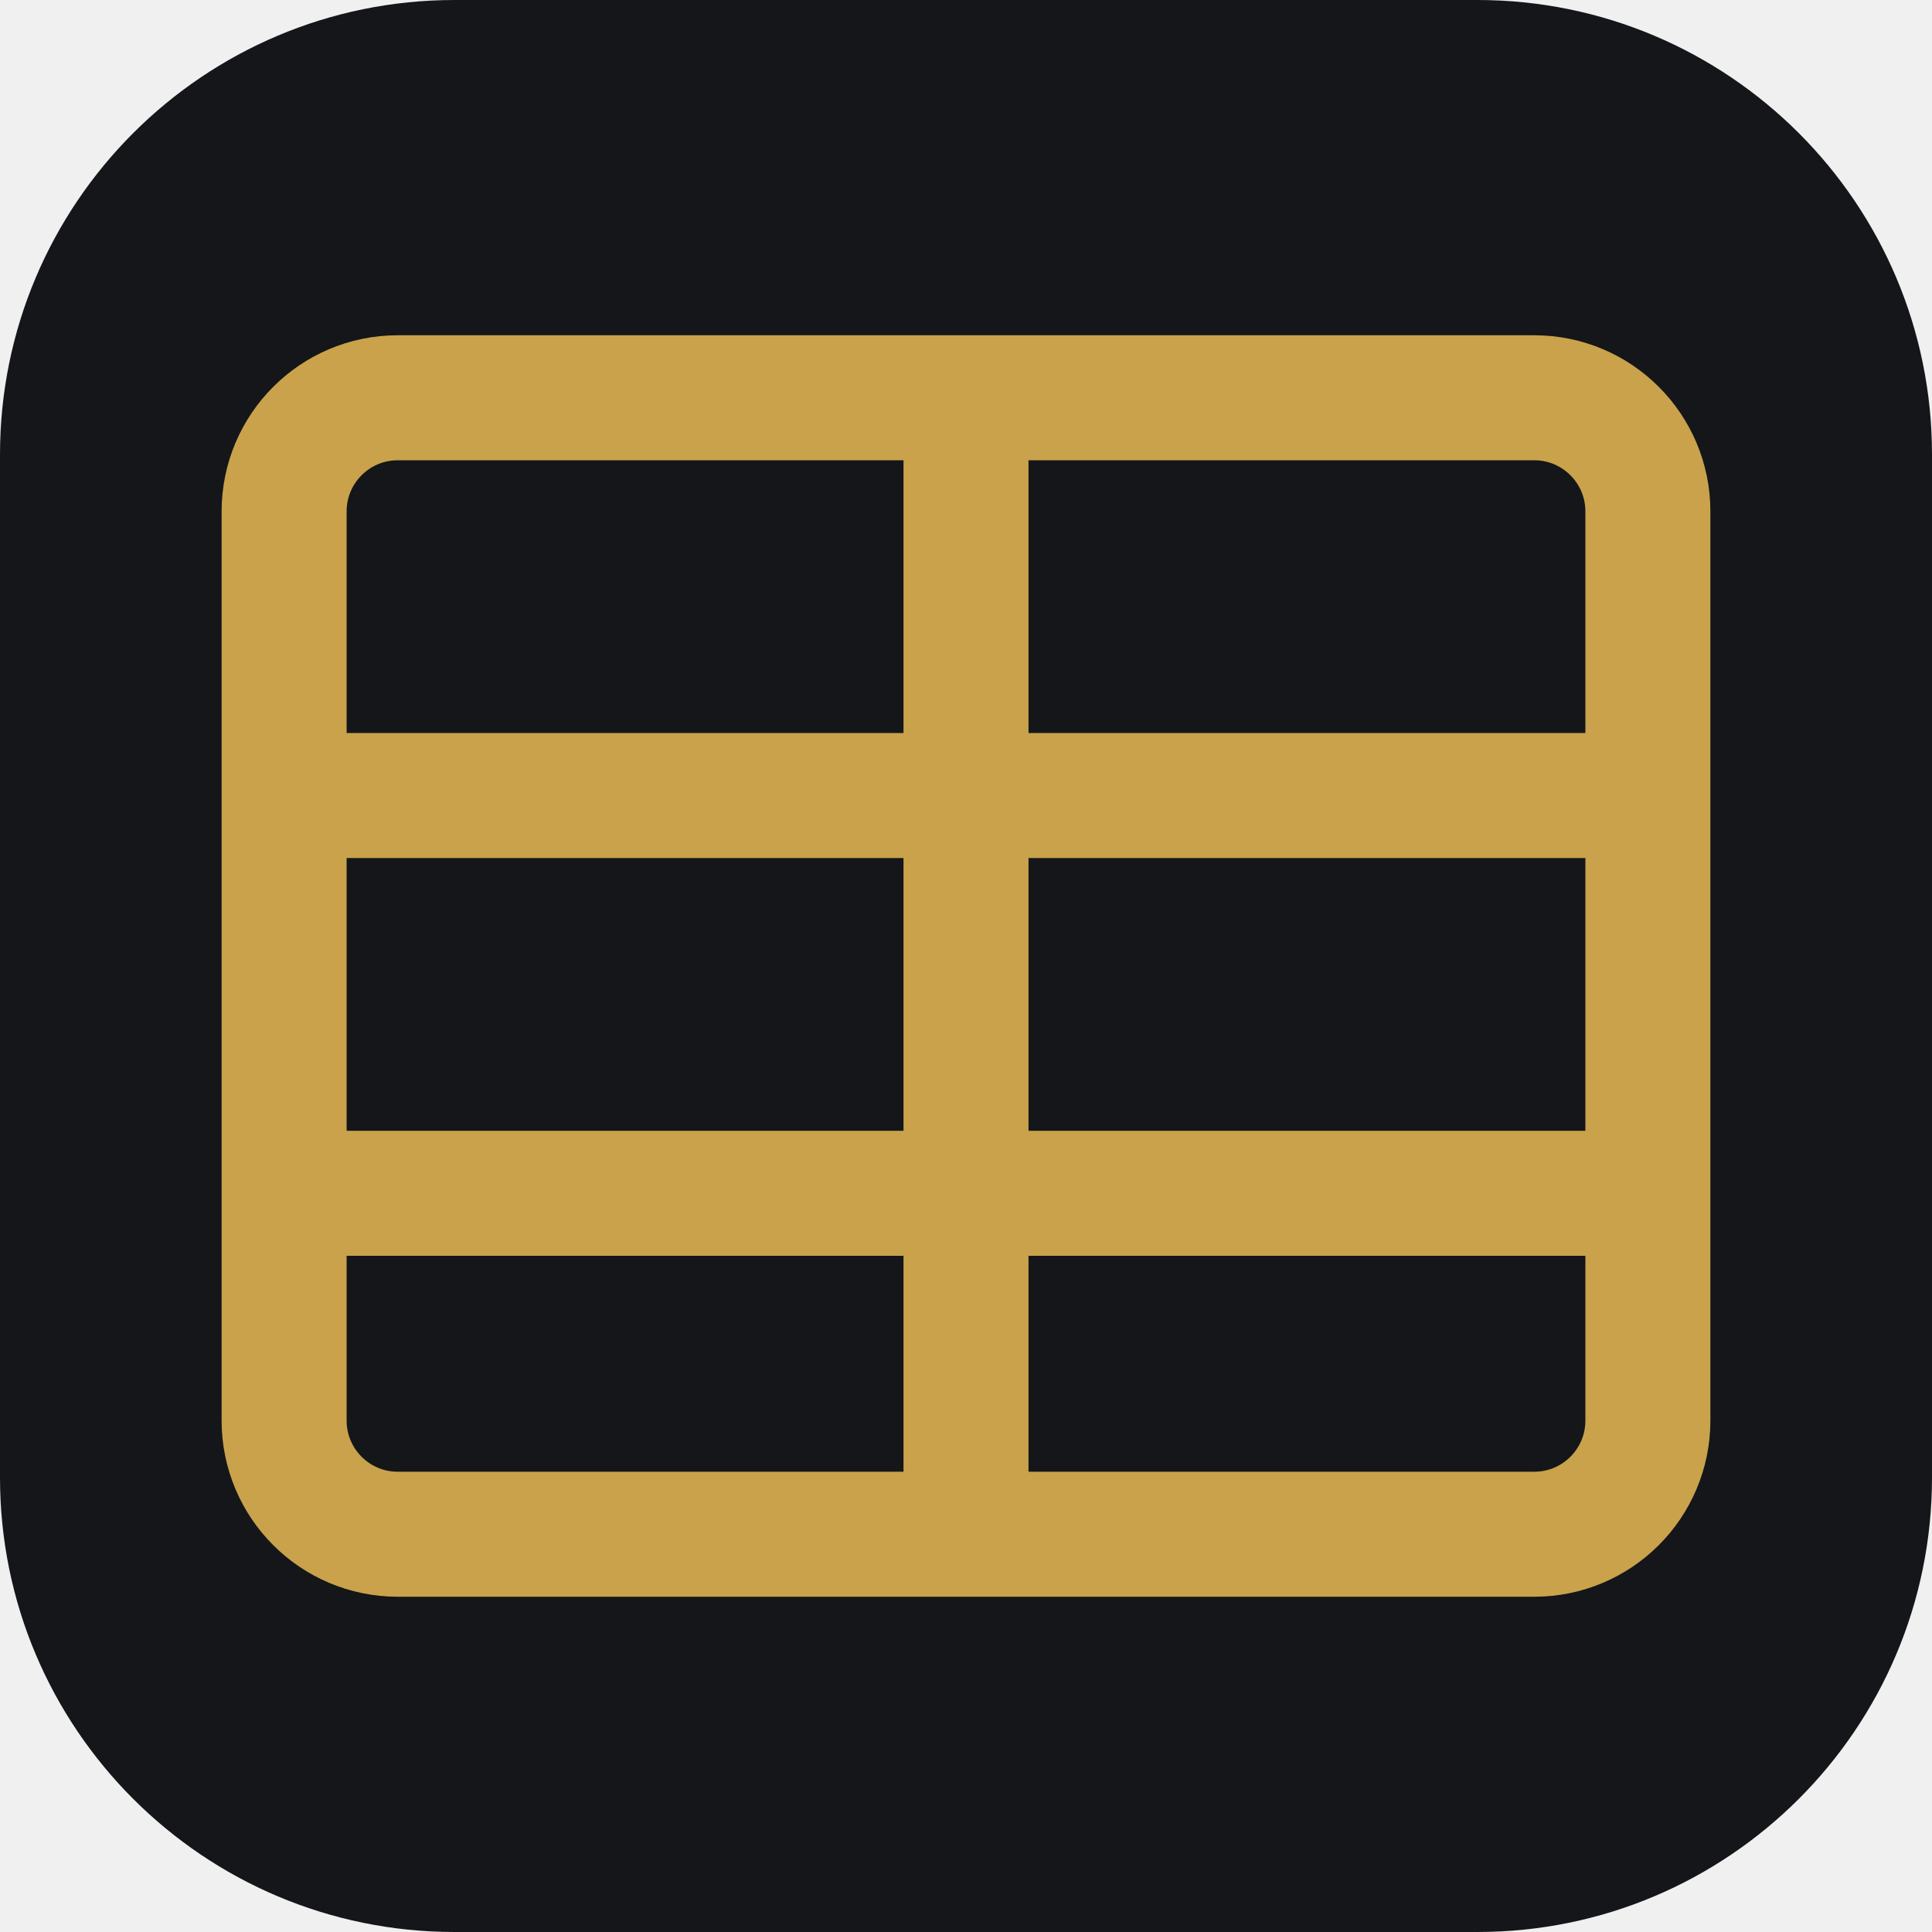
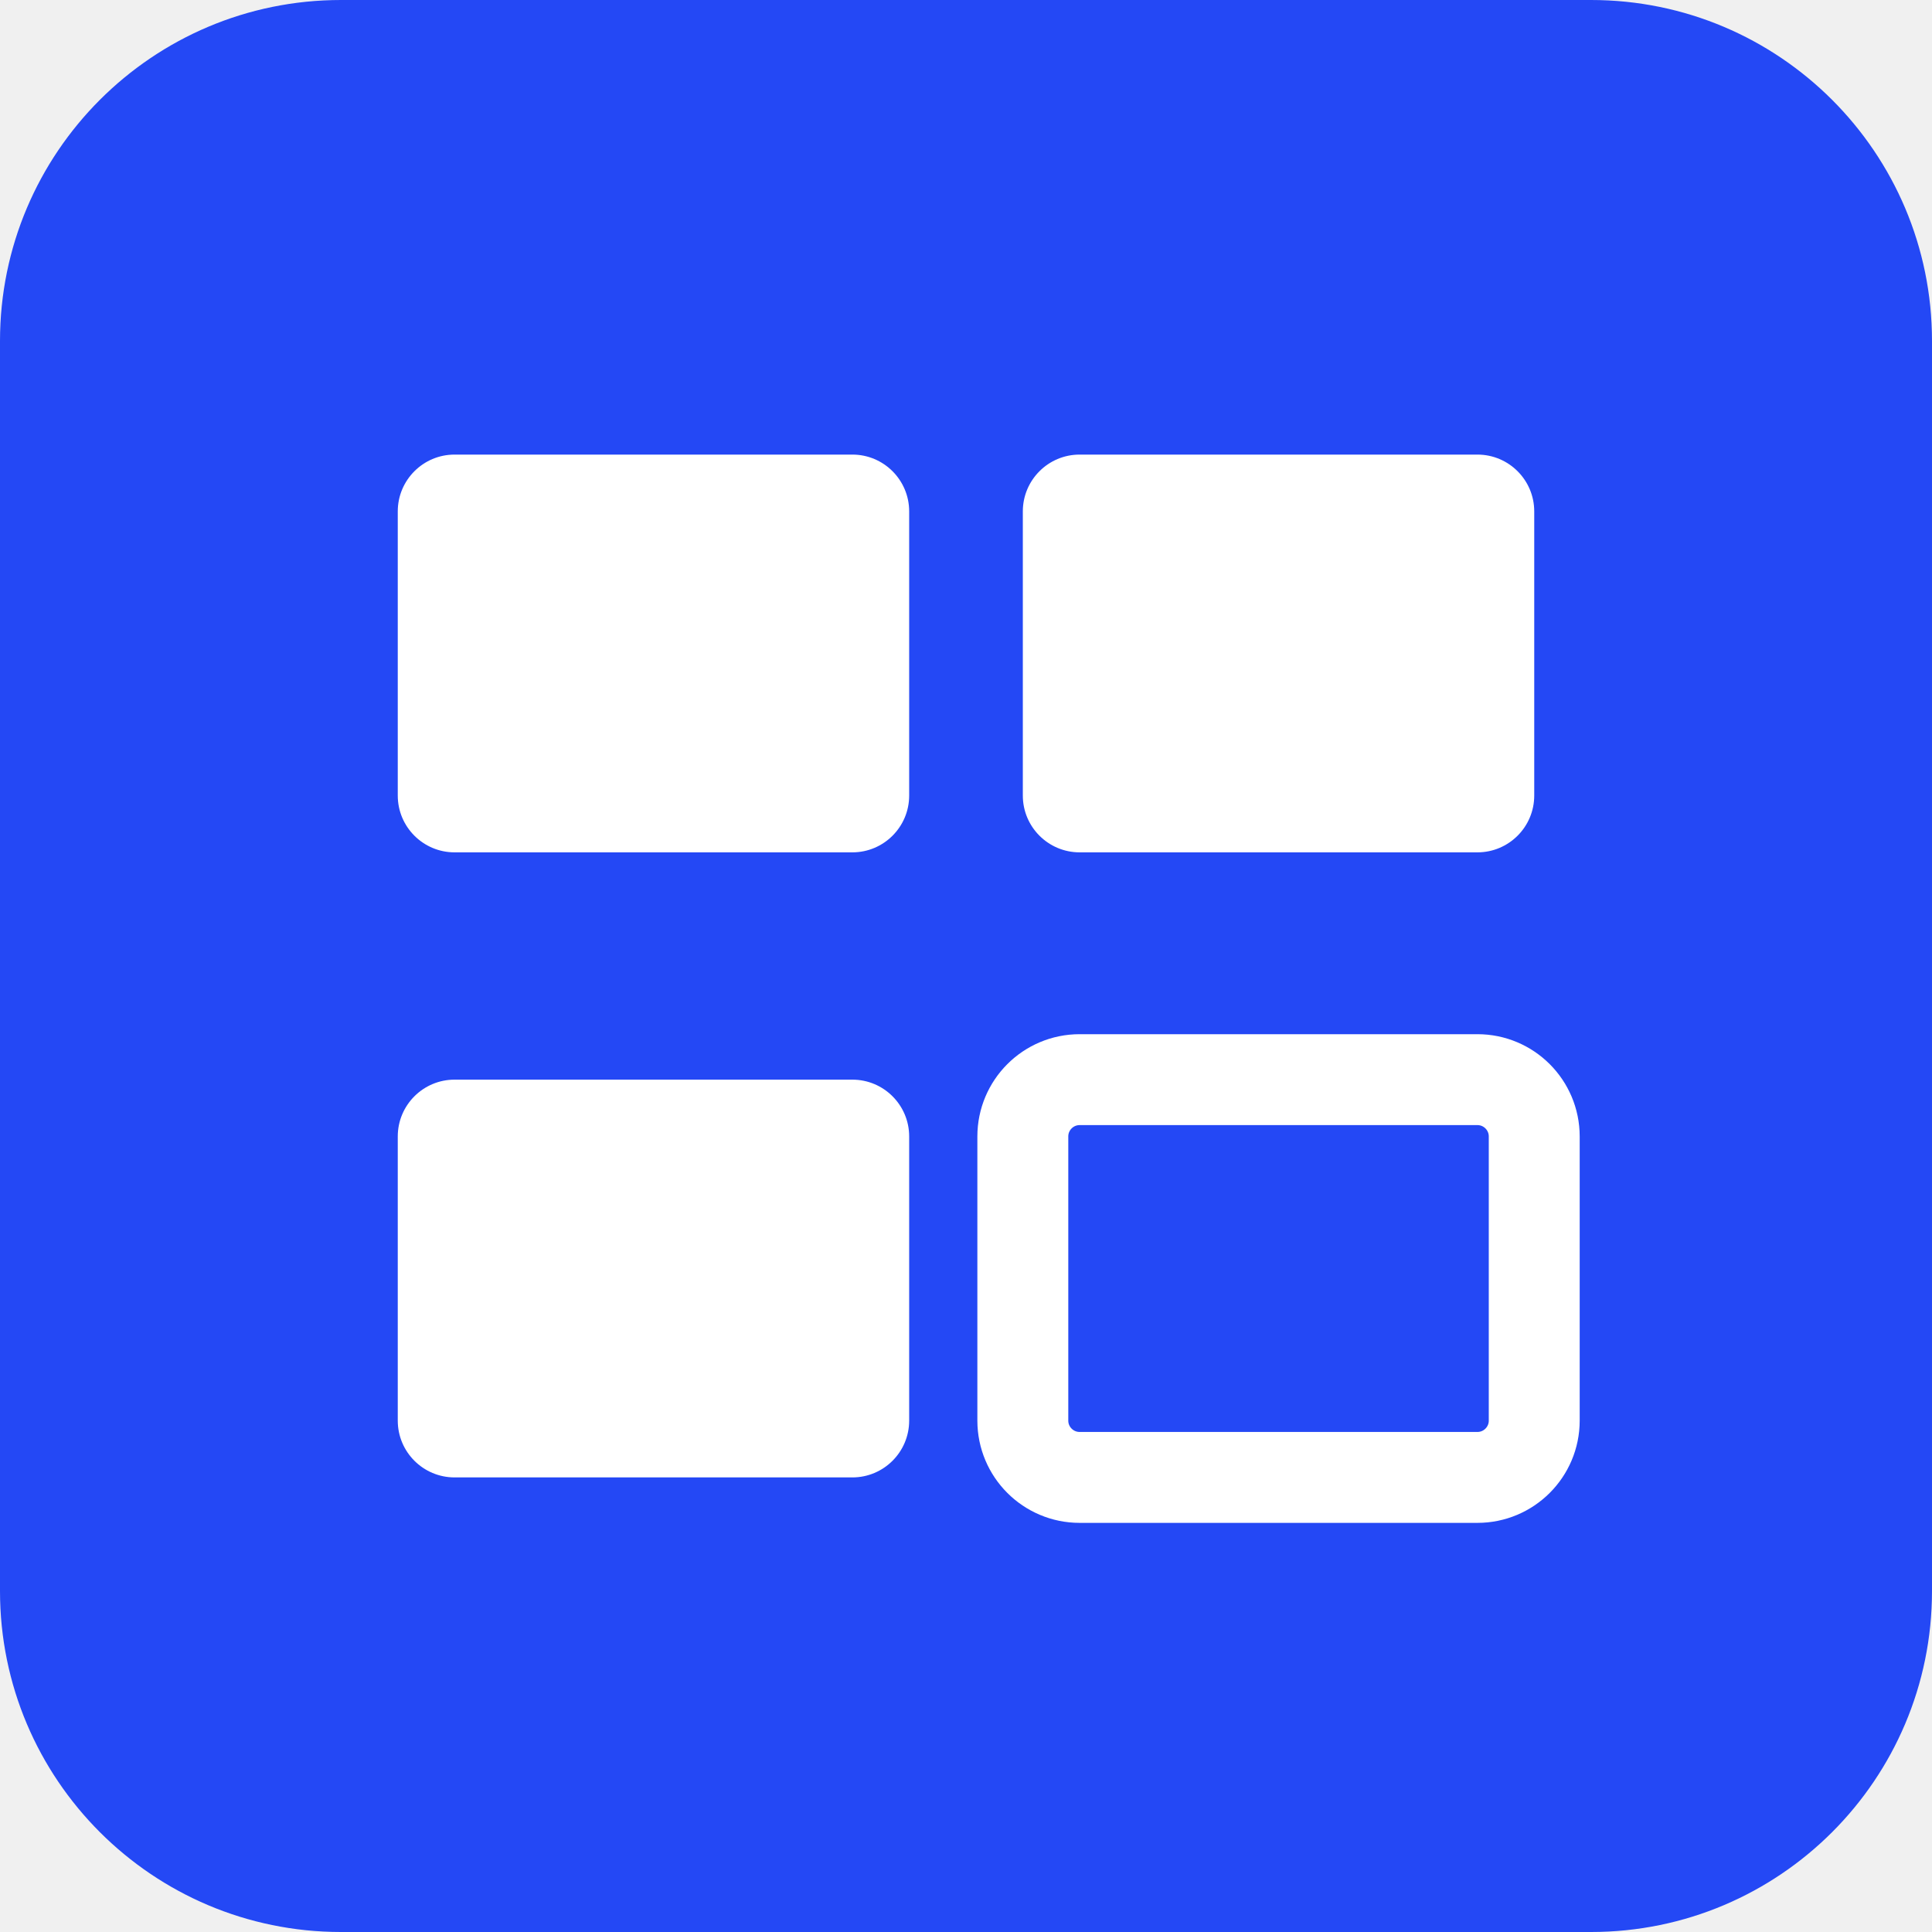
<svg xmlns="http://www.w3.org/2000/svg" viewBox="0 0 34 34">
-   <rect width="34" height="34" rx="8" fill="#141619" />
-   <g fill="none" stroke="#c9a24b" stroke-width="2.2">
-     <rect x="5" y="7" width="24" height="20" rx="2" />
-     <line x1="5" y1="14" x2="29" y2="14" />
-     <line x1="5" y1="21" x2="29" y2="21" />
-     <line x1="17" y1="7" x2="17" y2="27" />
+   <rect width="34" height="34" rx="6" fill="#2448f5" />
+   <g fill="#fff">
+     <rect x="7" y="8" width="9" height="7" rx="1" />
+     <rect x="18" y="8" width="9" height="7" rx="1" />
+     <rect x="7" y="19" width="9" height="7" rx="1" />
  </g>
+   <rect x="18" y="19" width="9" height="7" rx="1" fill="none" stroke="#fff" stroke-width="1.6" />
</svg>
